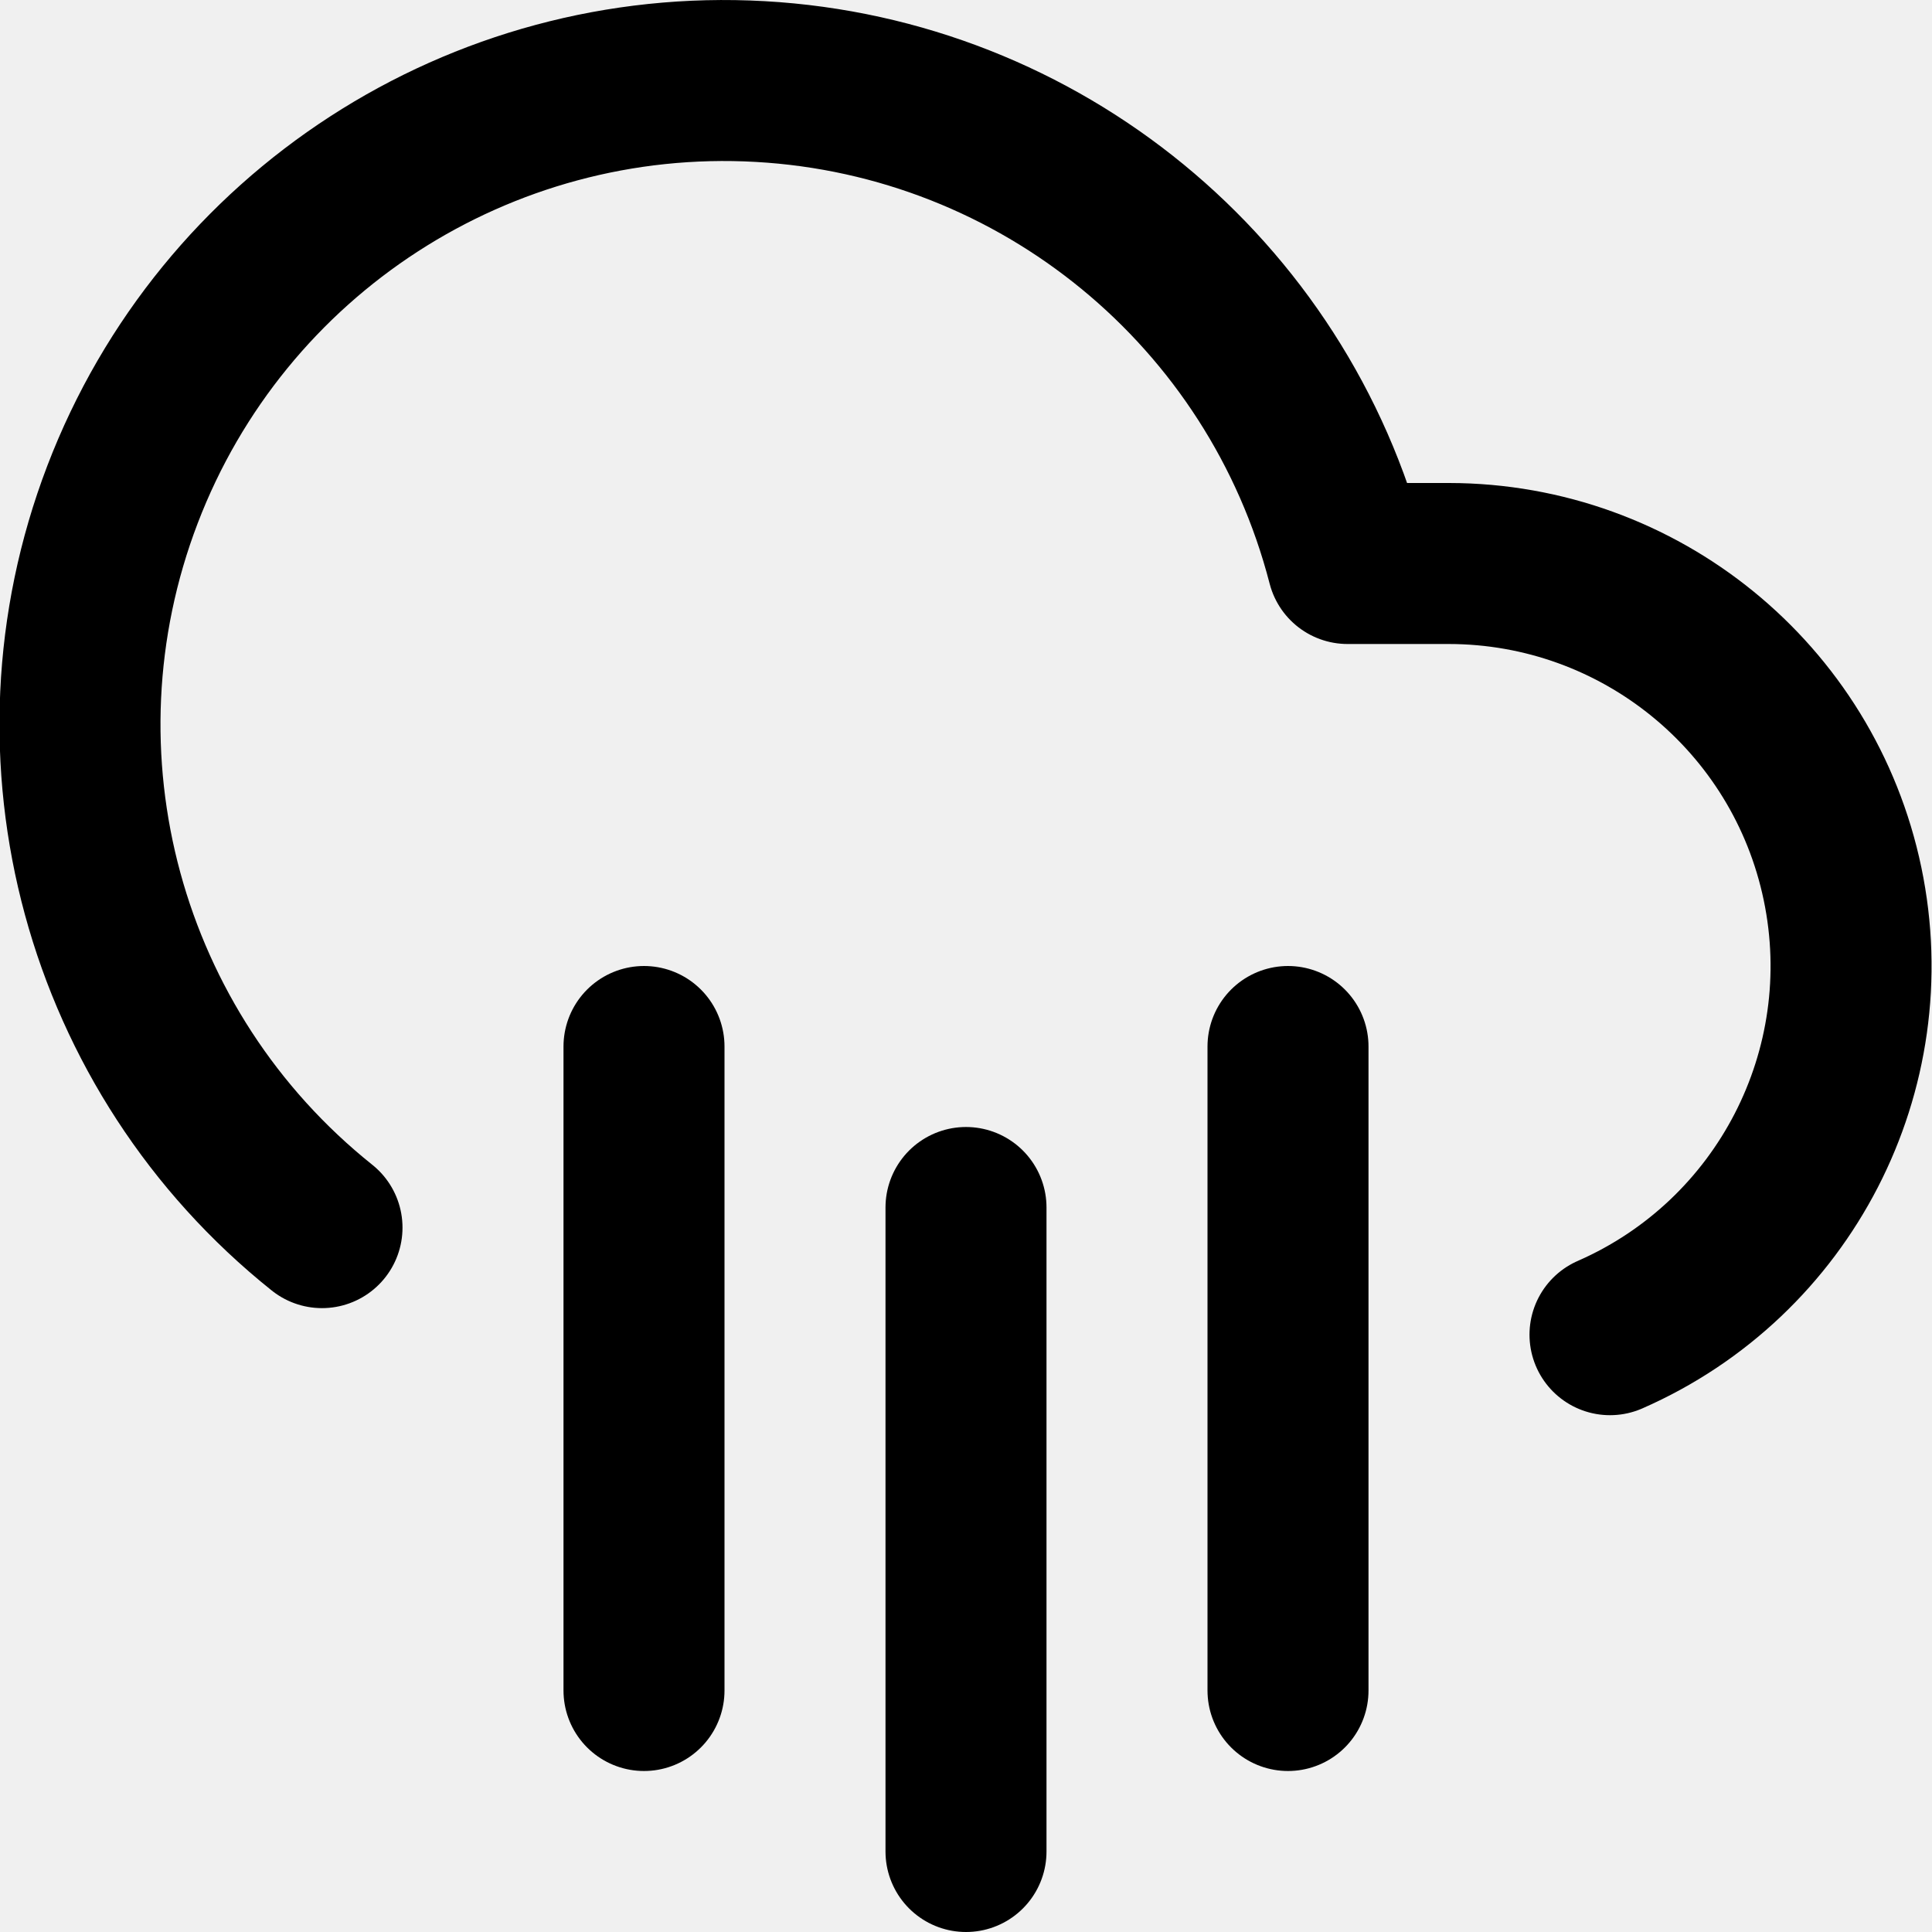
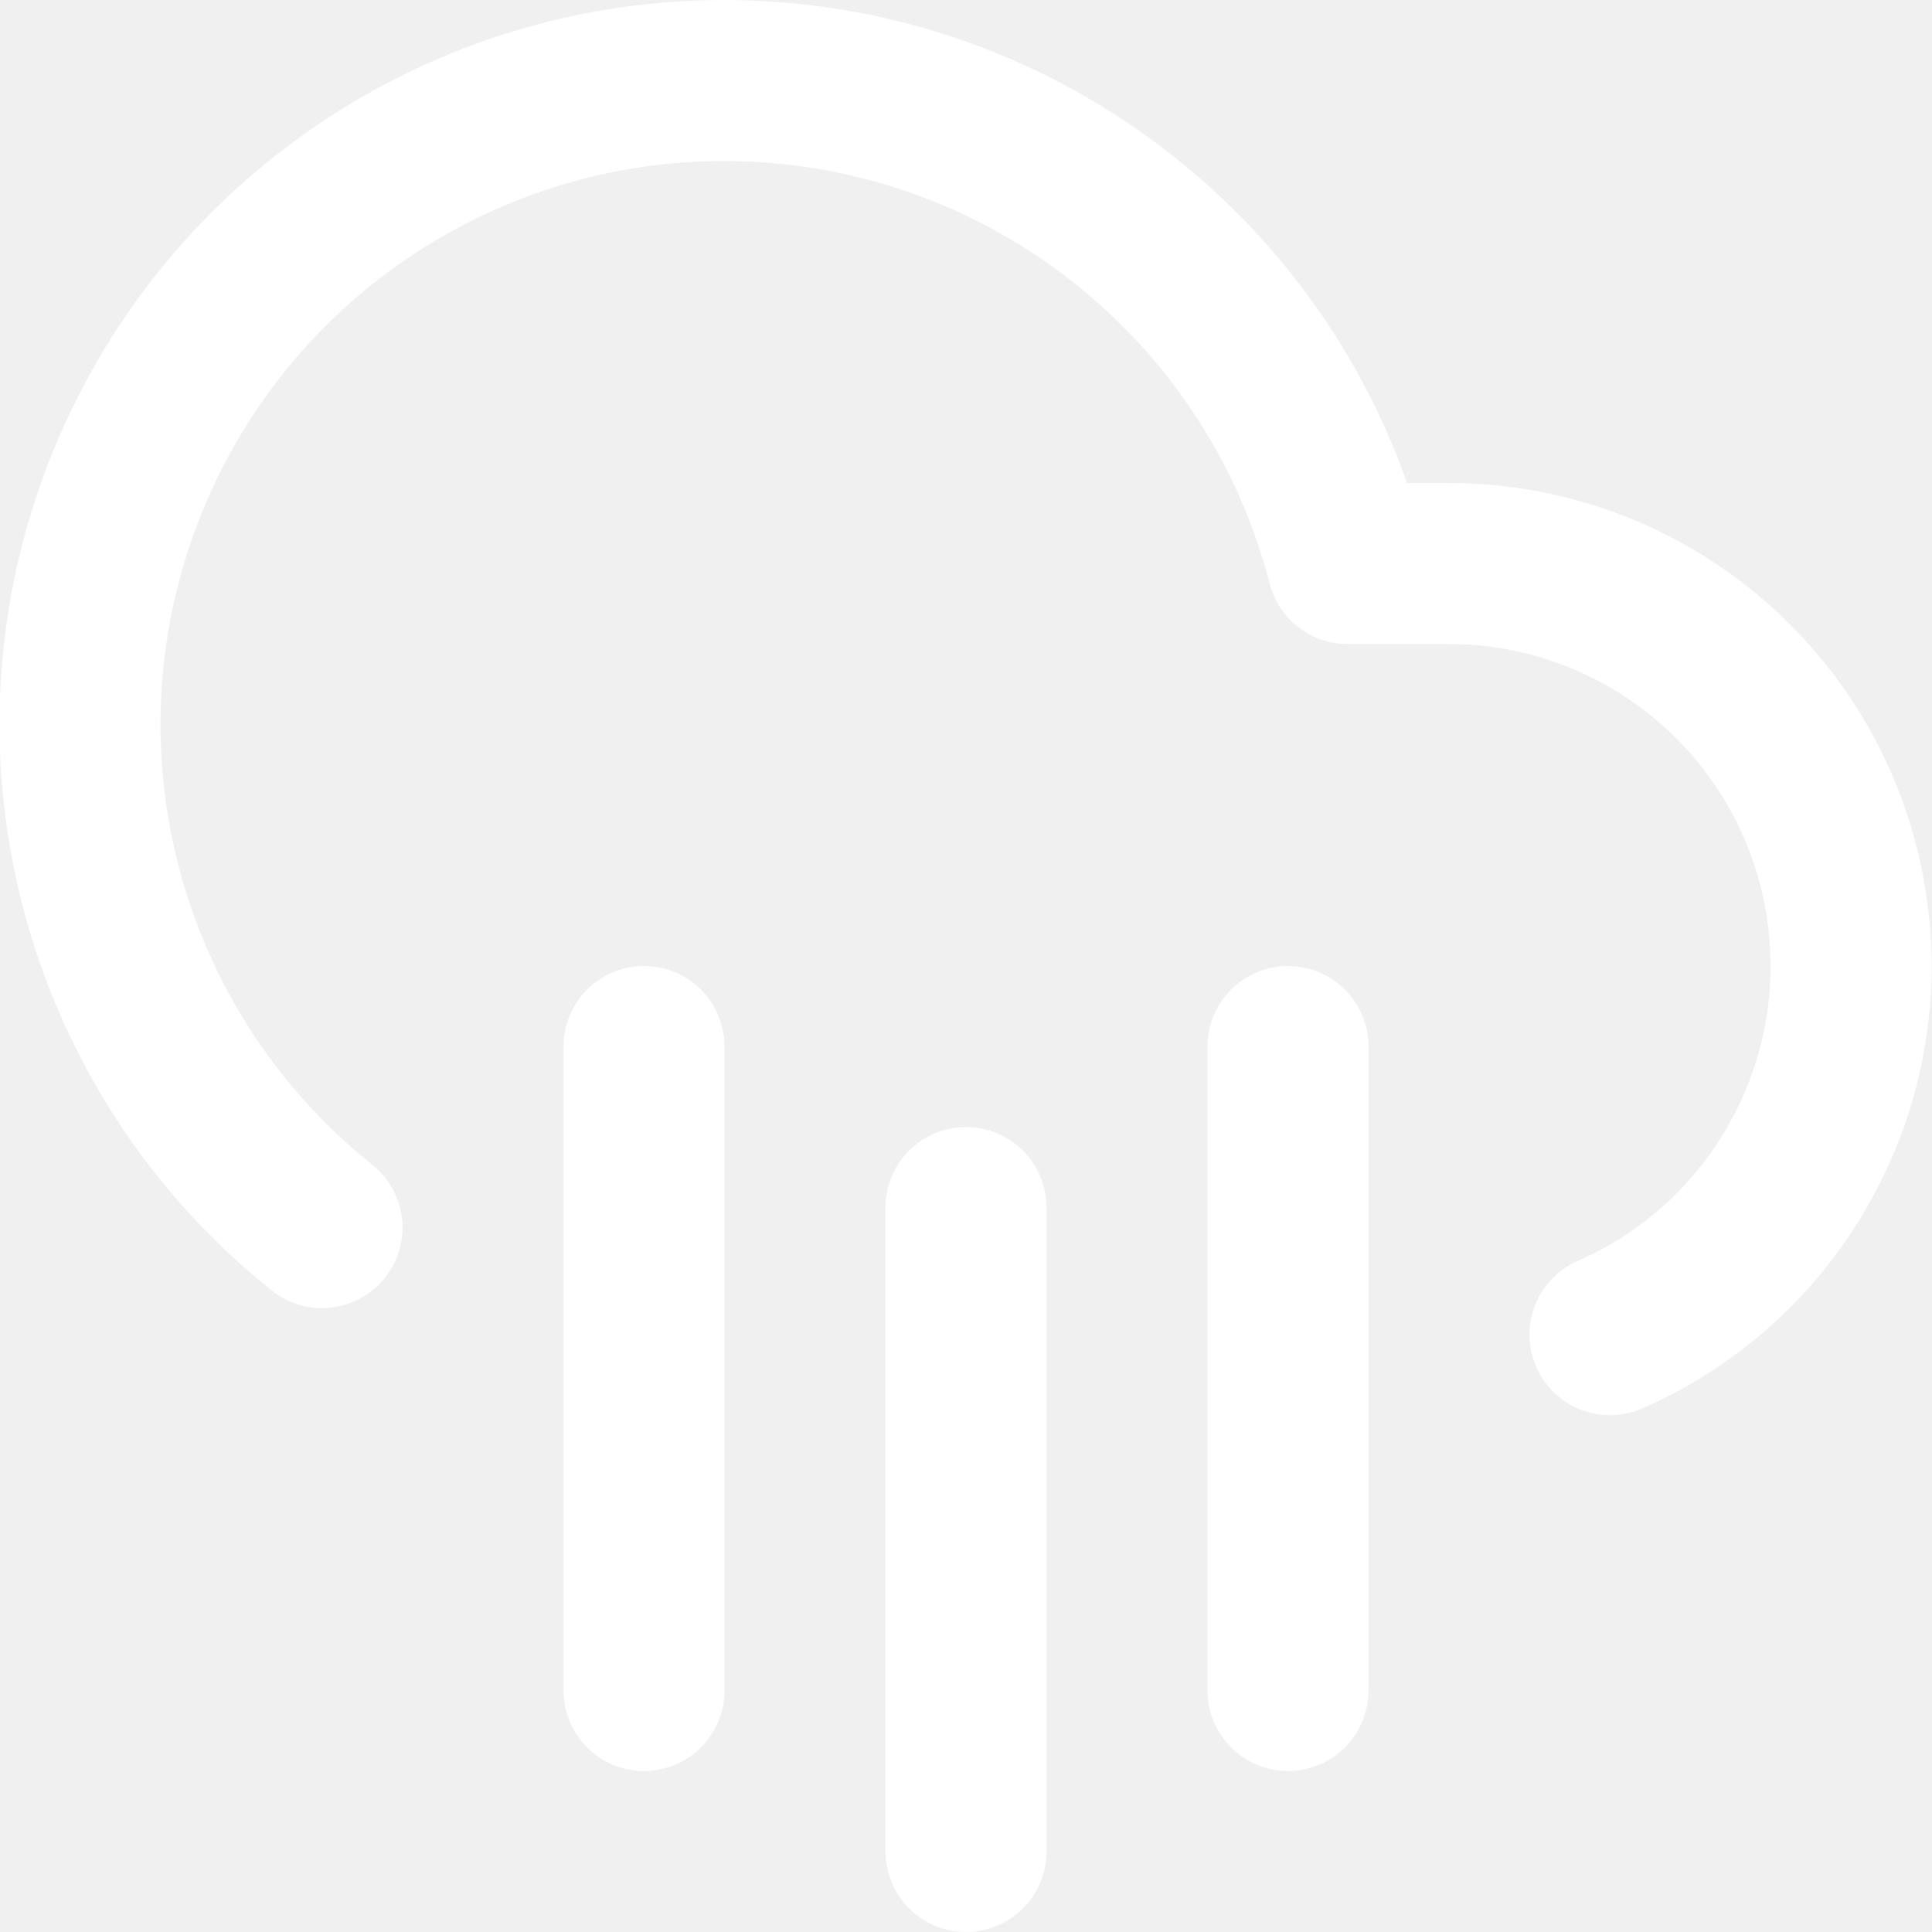
- <svg xmlns="http://www.w3.org/2000/svg" width="24" height="24" viewBox="0 0 24 24" fill="none" stroke="currentColor" stroke-width="2" stroke-linecap="round" stroke-linejoin="round" class="feather feather-cloud-rain">
+ <svg xmlns="http://www.w3.org/2000/svg" width="24" height="24" viewBox="0 0 24 24" fill="none" stroke="#fff" stroke-width="2" stroke-linecap="round" stroke-linejoin="round" class="feather feather-cloud-rain">
  <line x1="16" y1="13" x2="16" y2="21" />
  <line x1="8" y1="13" x2="8" y2="21" />
  <line x1="12" y1="15" x2="12" y2="23" />
  <path d="M20 16.58A5 5 0 0 0 18 7h-1.26A8 8 0 1 0 4 15.25" />
</svg>
